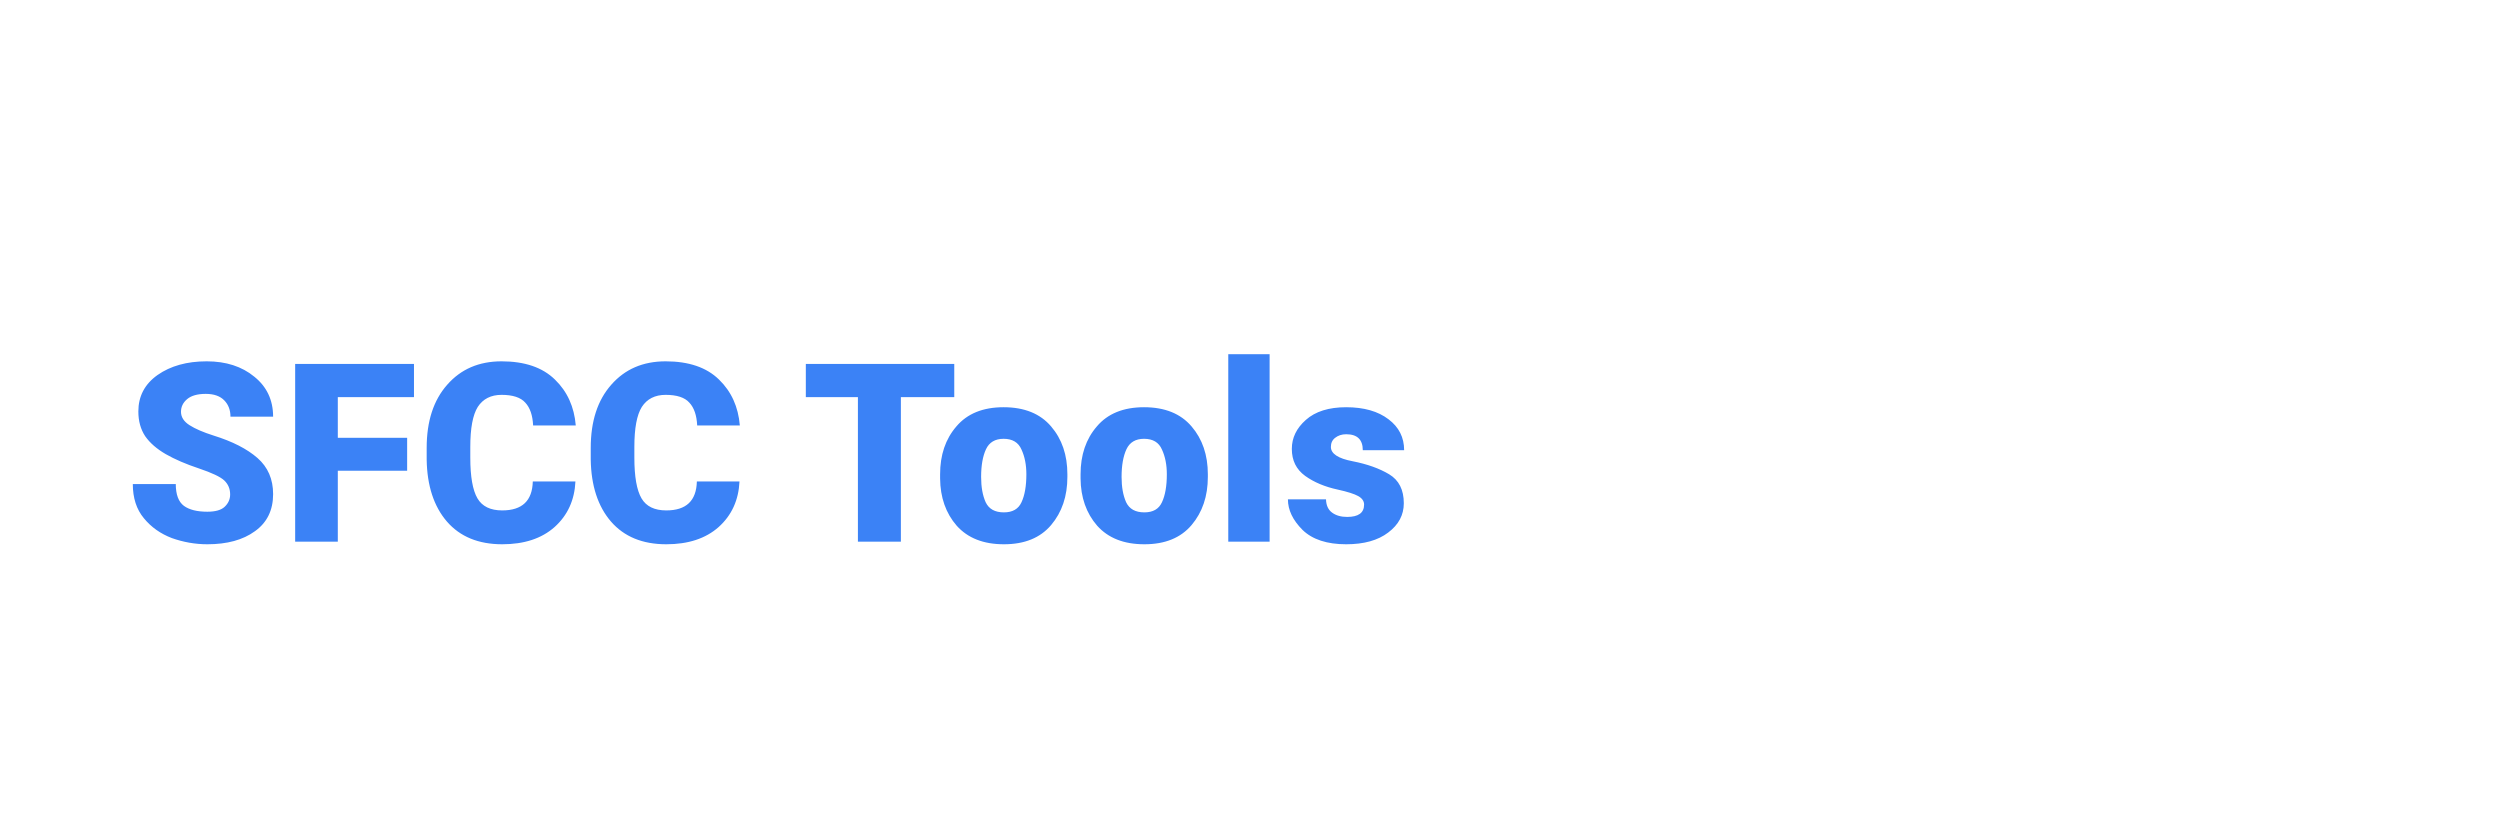
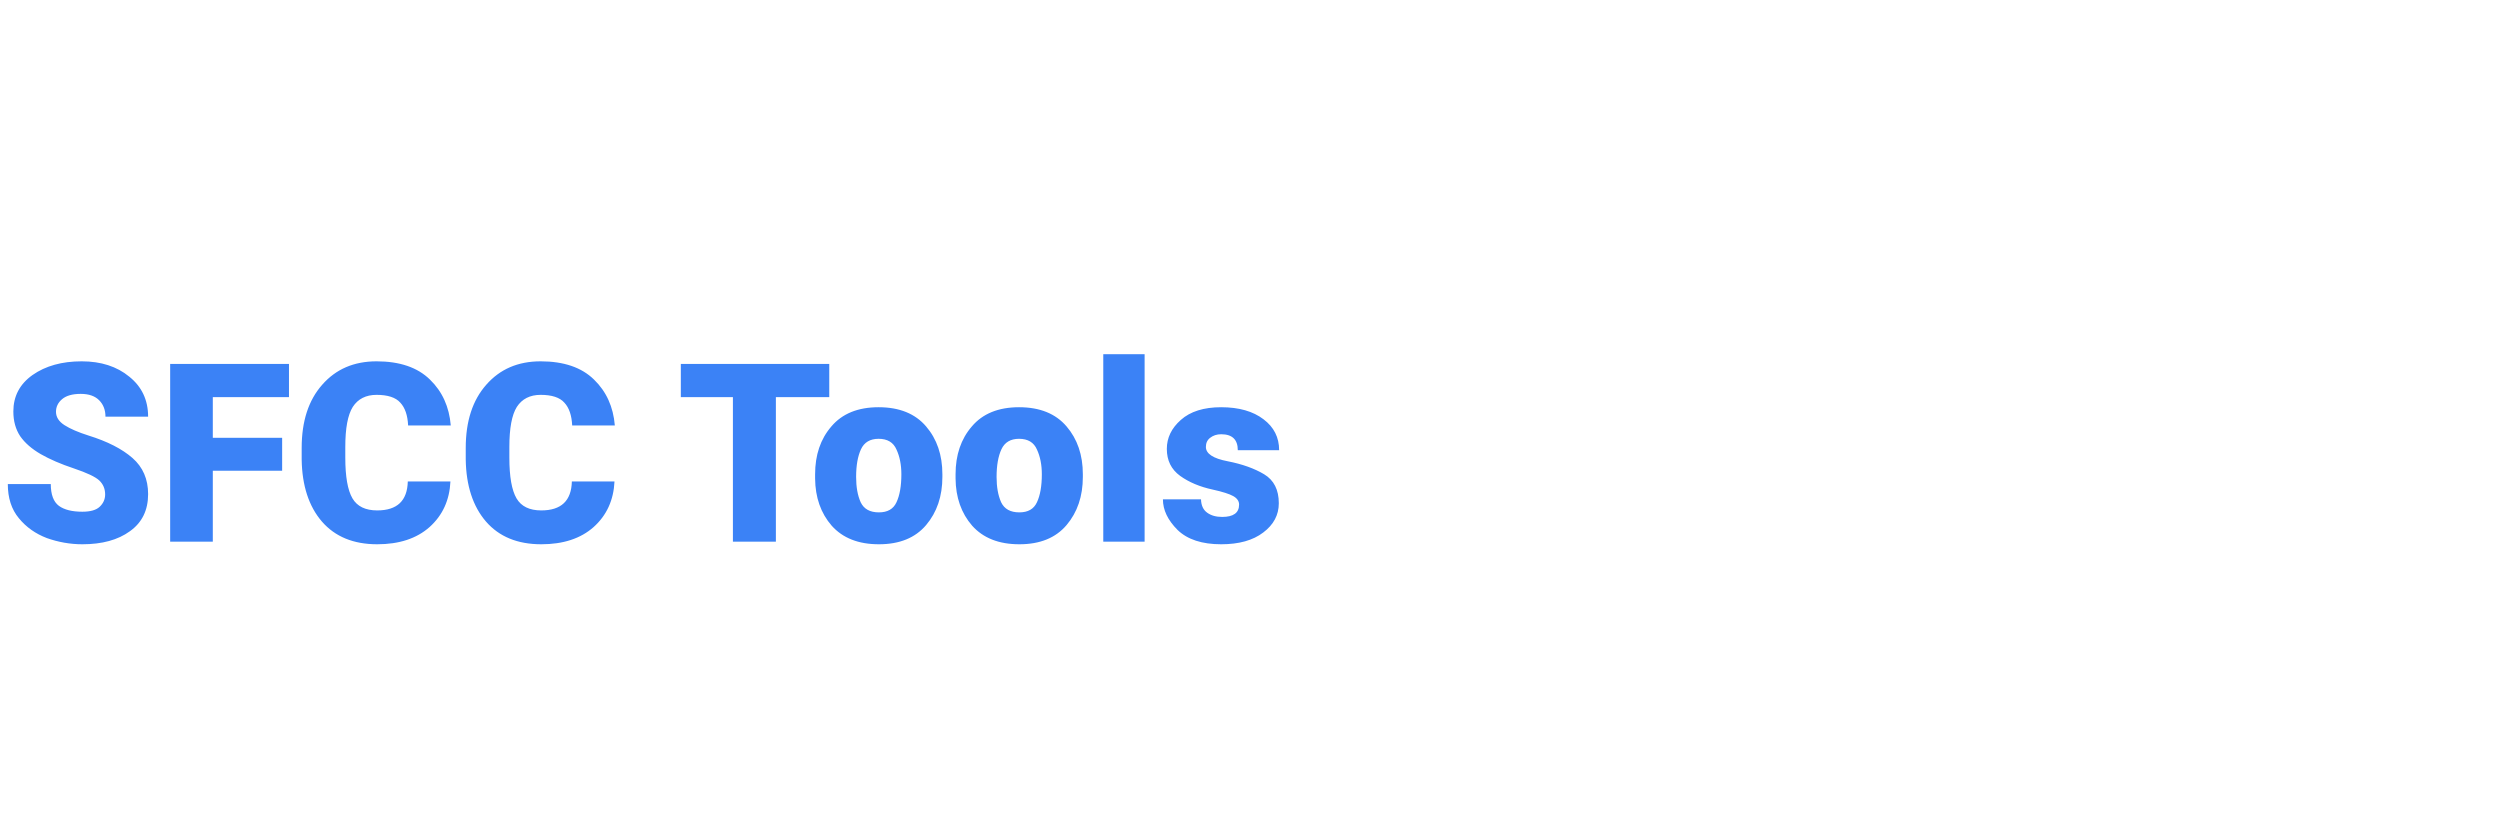
<svg xmlns="http://www.w3.org/2000/svg" width="120" height="40" viewBox="0 0 120 40" role="img" aria-labelledby="title">
-   <text x="6" y="26" fill="#3b82f6" font-family="Segoe UI, Roboto, Arial" font-size="12" font-weight="900">SFCC Tools</text>
+   <text x="0" y="26" fill="#3b82f6" font-family="Segoe UI, Roboto, Arial" font-size="12" font-weight="900">SFCC Tools</text>
</svg>
